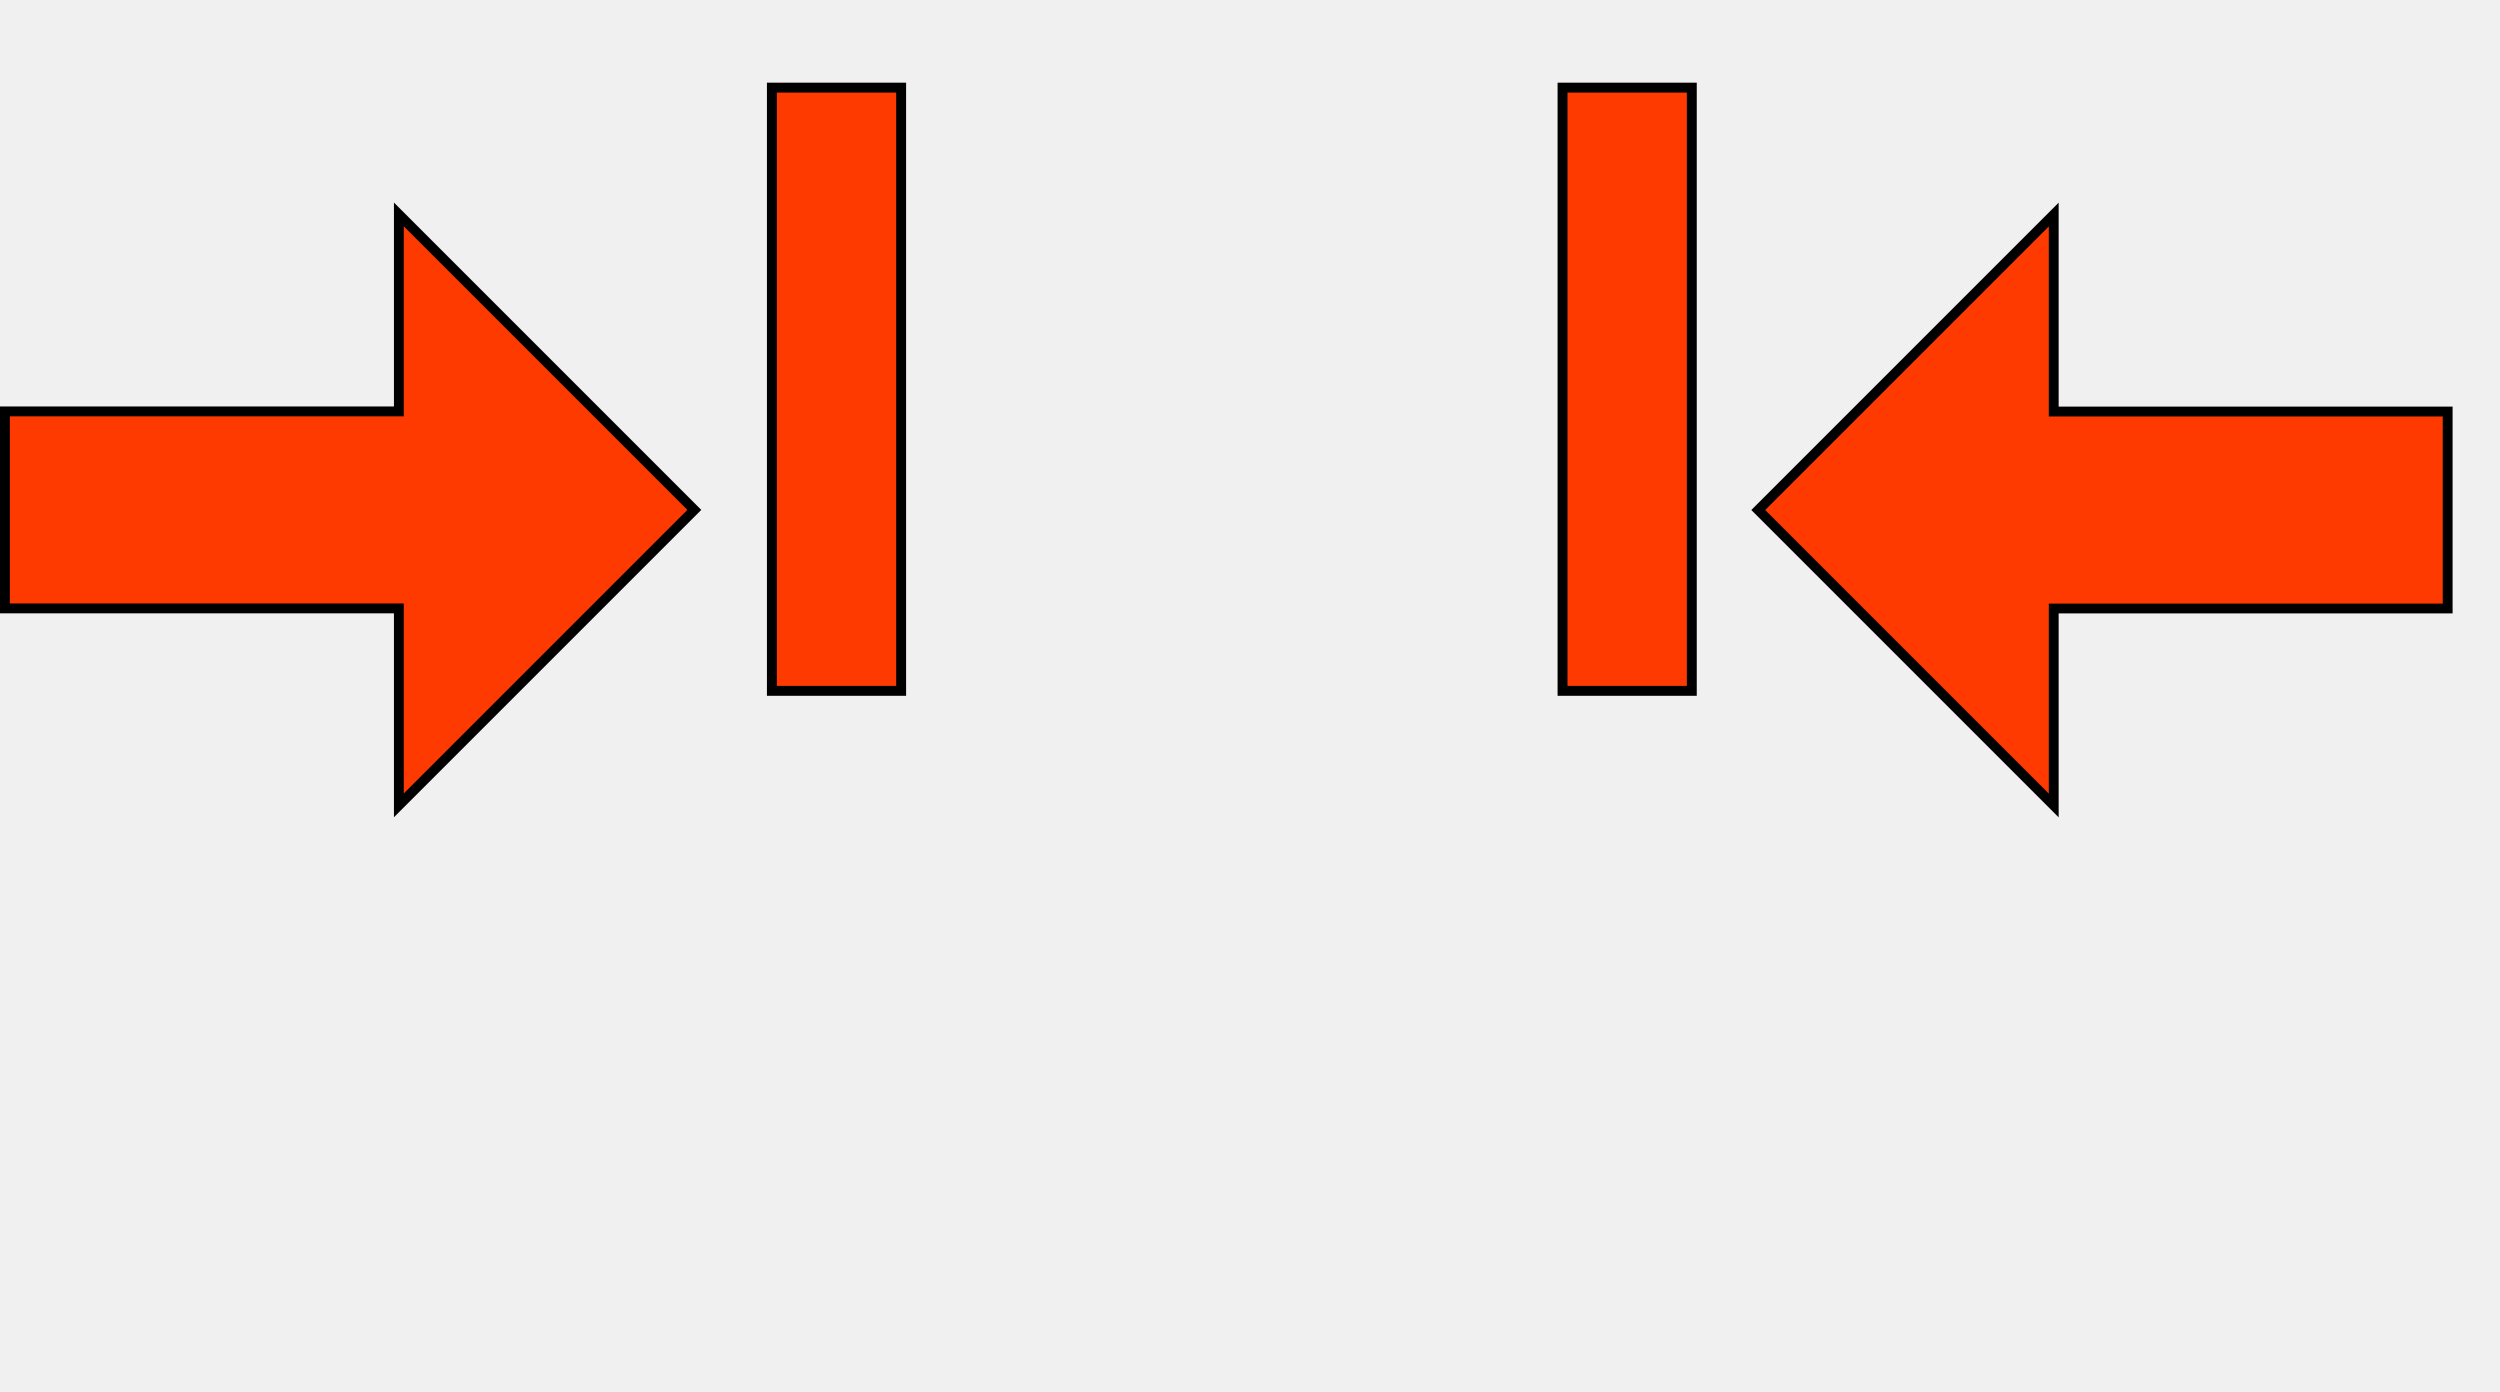
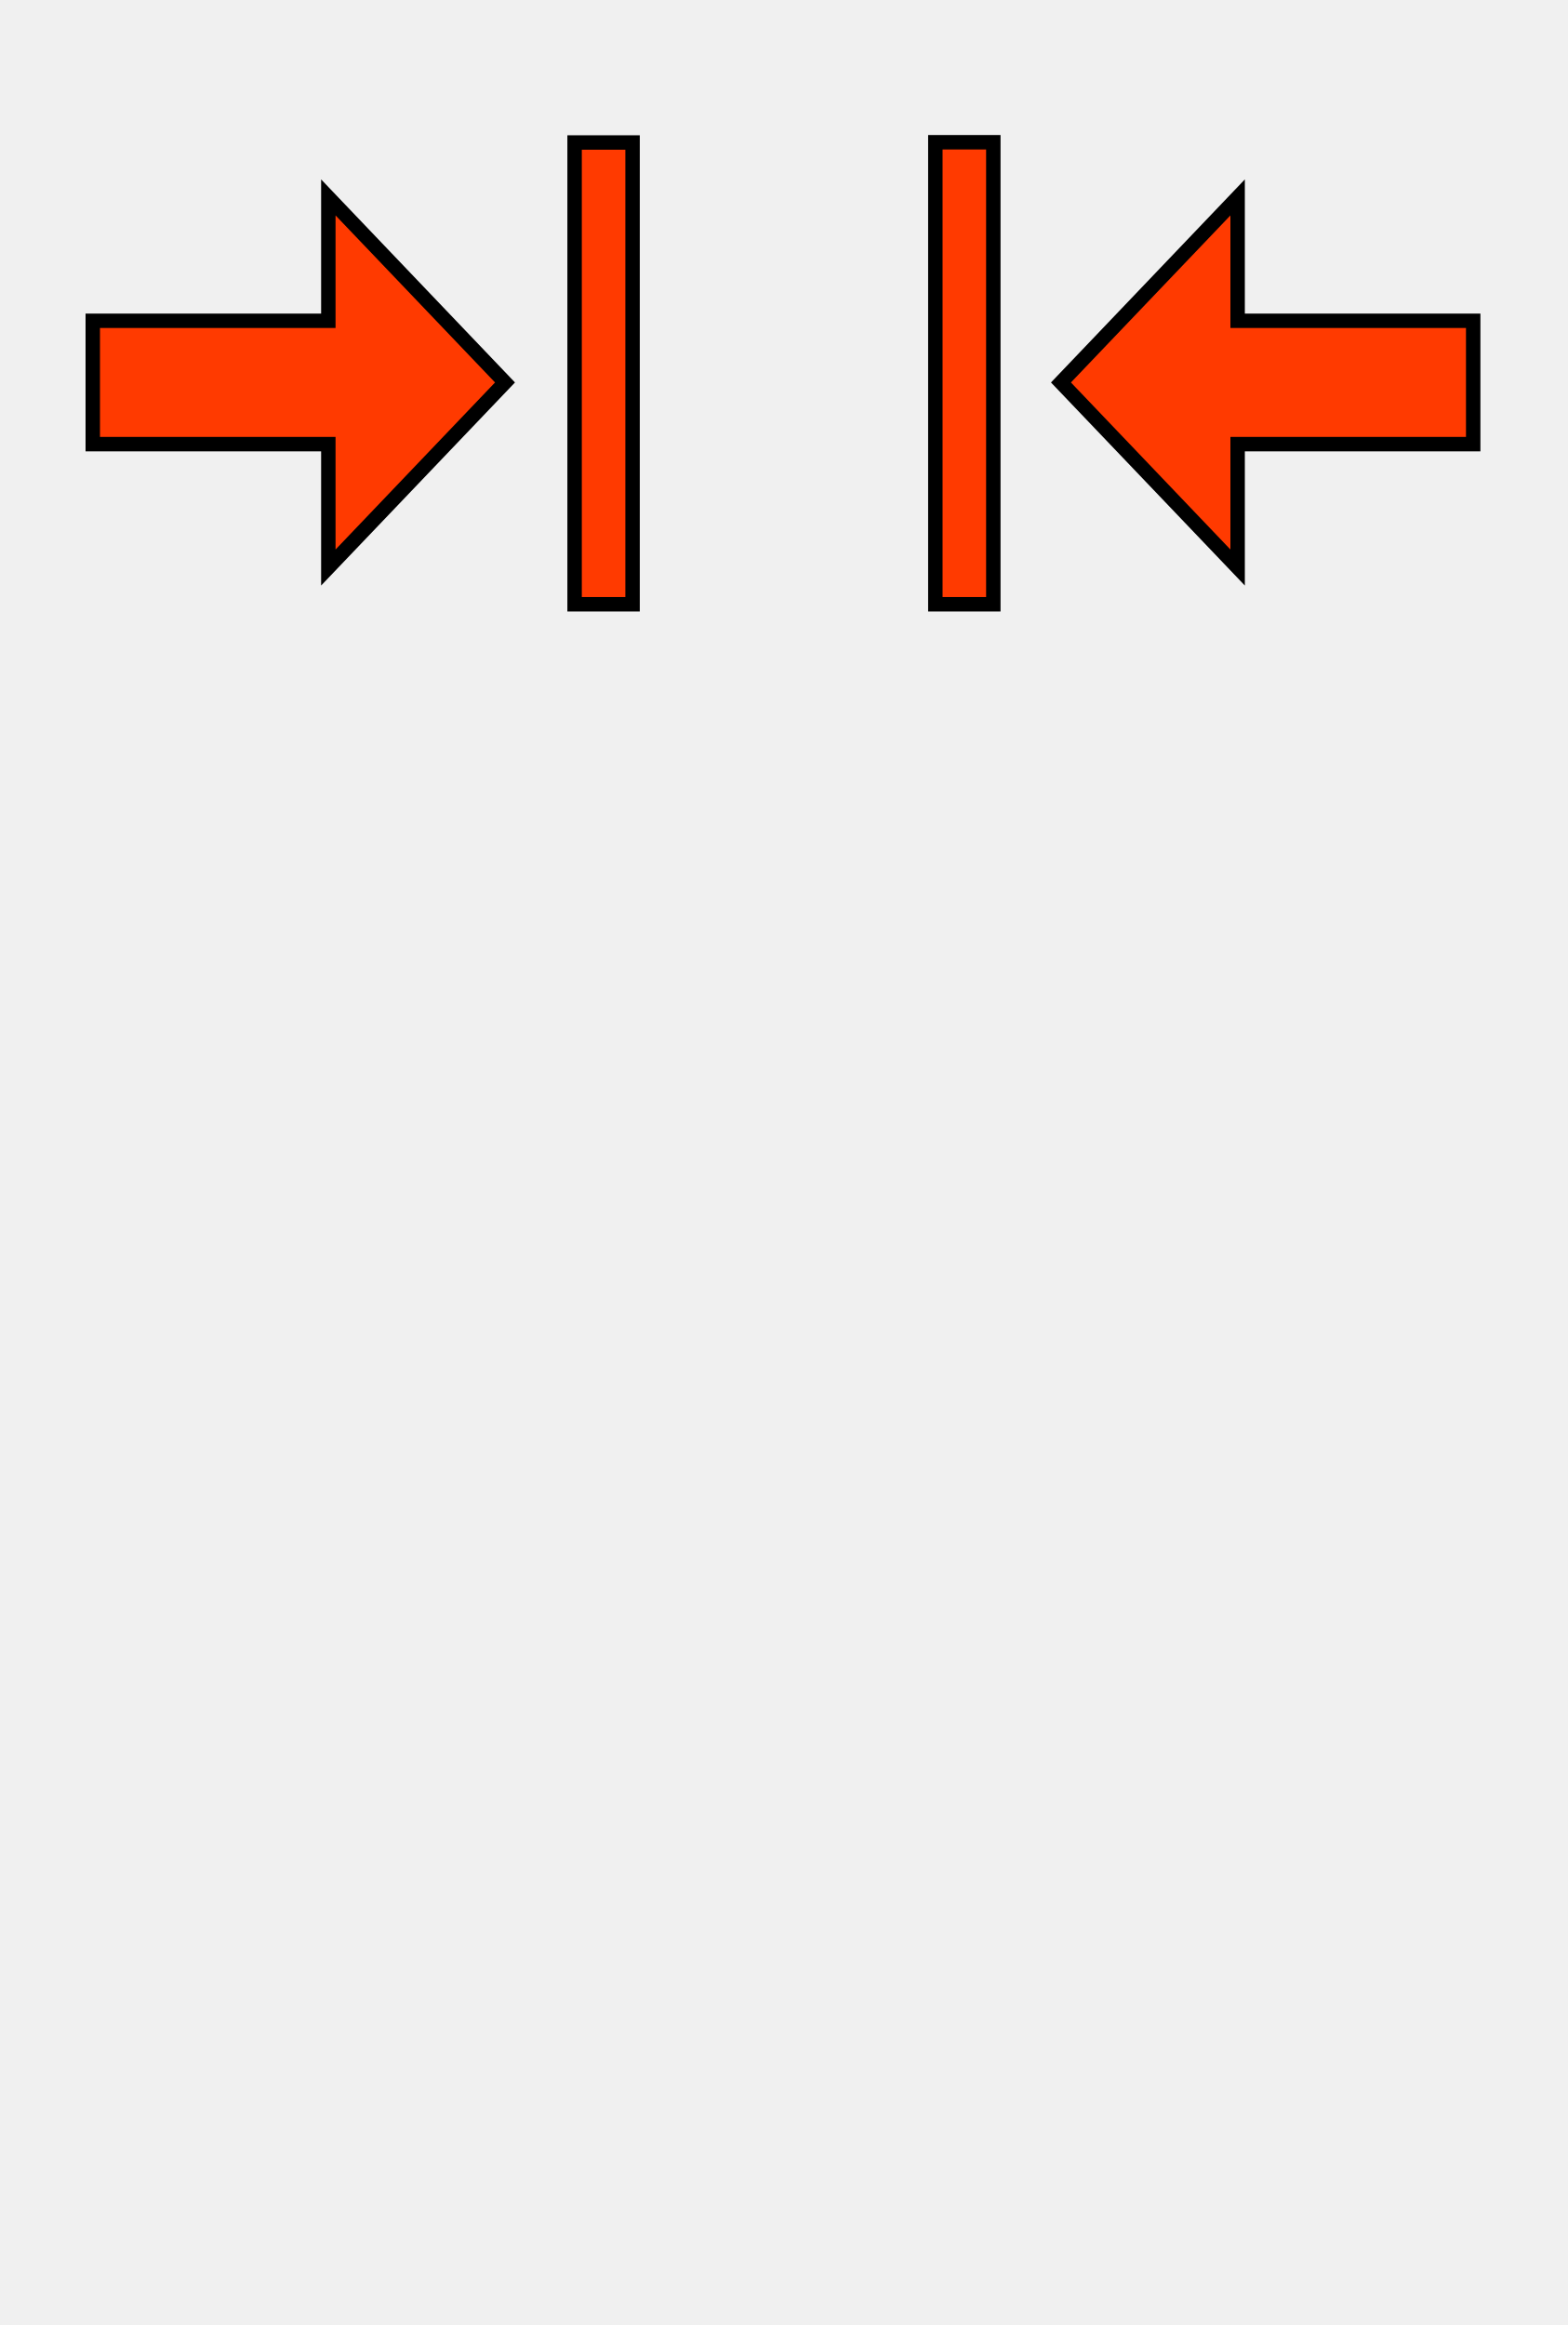
- <svg xmlns="http://www.w3.org/2000/svg" width="153.515mm" height="85.436mm" viewBox="0 0 543.951 302.727" id="svg10929" version="1.1">
-   <defs id="defs10931" />
-   <g id="layer1" transform="translate(-99.70969,-264.5457)">
-     <rect style="fill:#ff3a00;fill-opacity:1;stroke:#000000;stroke-width:2.156;stroke-miterlimit:4;stroke-dasharray:none;stroke-opacity:1" id="rect1529" width="28.125" height="131.25" x="267.656" y="283.612" />
-     <path style="fill:#ff3a00;fill-opacity:1;fill-rule:evenodd;stroke:#000000;stroke-width:2.143;stroke-linecap:butt;stroke-linejoin:miter;stroke-miterlimit:4;stroke-dasharray:none;stroke-opacity:1" d="m 100.781,354.059 h 85.714 V 311.202 l 64.286,64.286 -64.286,64.286 v -42.857 h -85.714 z" id="path7233" />
-     <rect style="fill:#ff3a00;fill-opacity:1;stroke:#000000;stroke-width:2.156;stroke-miterlimit:4;stroke-dasharray:none;stroke-opacity:1" id="rect1529-6" width="28.125" height="131.25" x="439.688" y="283.612" />
-     <path style="fill:#ff3a00;fill-opacity:1;fill-rule:evenodd;stroke:#000000;stroke-width:2.143;stroke-linecap:butt;stroke-linejoin:miter;stroke-miterlimit:4;stroke-dasharray:none;stroke-opacity:1" d="M 632.277,354.086 H 546.562 v -42.857 l -64.286,64.286 64.286,64.286 v -42.857 h 85.714 z" id="path7233-2" />
+ <svg xmlns="http://www.w3.org/2000/svg" width="217.312" height="322.25" viewBox="0 0 217.312 322.25" id="svg4619" version="1.1">
+   <defs id="defs4621" />
+   <g id="layer1" transform="translate(-251.3439,-338.1122)">
+     <text xml:space="preserve" style="font-style:normal;font-weight:normal;line-height:0%;font-family:sans-serif;letter-spacing:0px;word-spacing:0px;fill:#000000;fill-opacity:1;stroke:none;stroke-width:1px;stroke-linecap:butt;stroke-linejoin:miter;stroke-opacity:1" x="327.415" y="355.005" id="text7222">
+       <tspan id="tspan7224" x="327.415" y="355.005" style="font-style:normal;font-variant:normal;font-weight:normal;font-stretch:normal;font-size:40px;line-height:1.25;font-family:'Droid Serif';-inkscape-font-specification:'Droid Serif'"> </tspan>
+     </text>
+     <g id="g7265" transform="translate(109.2857,192.8571)">
+       <g transform="translate(0.835966,0.1485446)" id="text7226" style="font-style:normal;font-weight:normal;font-size:40px;line-height:125%;font-family:sans-serif;letter-spacing:0px;word-spacing:0px;fill:#ffffff;fill-opacity:1;stroke:none;stroke-width:1px;stroke-linecap:butt;stroke-linejoin:miter;stroke-opacity:1" />
+     </g>
+     <rect style="fill:#ff3a00;fill-opacity:1;stroke:#000000;stroke-width:2;stroke-miterlimit:4;stroke-dasharray:none;stroke-opacity:1" id="rect1529-6-7" width="8.035" height="64" x="330.983" y="357.862" />
+     <path style="fill:#ff3a00;fill-opacity:1;fill-rule:evenodd;stroke:#000000;stroke-width:2;stroke-linecap:butt;stroke-linejoin:miter;stroke-miterlimit:4;stroke-dasharray:none;stroke-opacity:1" d="m 264.202,382.573 h 32.649 v -17.1 l 24.487,25.65 -24.487,25.65 V 399.673 H 264.202 Z" id="path7233" />
+     <rect style="fill:#ff3a00;fill-opacity:1;stroke:#000000;stroke-width:2;stroke-miterlimit:4;stroke-dasharray:none;stroke-opacity:1" id="rect1529-6-7-9" width="8.035" height="64.034" x="380.983" y="357.828" />
+     <path style="fill:#ff3a00;fill-opacity:1;fill-rule:evenodd;stroke:#000000;stroke-width:2;stroke-linecap:butt;stroke-linejoin:miter;stroke-miterlimit:4;stroke-dasharray:none;stroke-opacity:1" d="m 455.529,382.573 h -32.649 v -17.1 l -24.487,25.65 24.487,25.65 v -17.1 h 32.649 z" id="path7233-2" />
  </g>
</svg>
